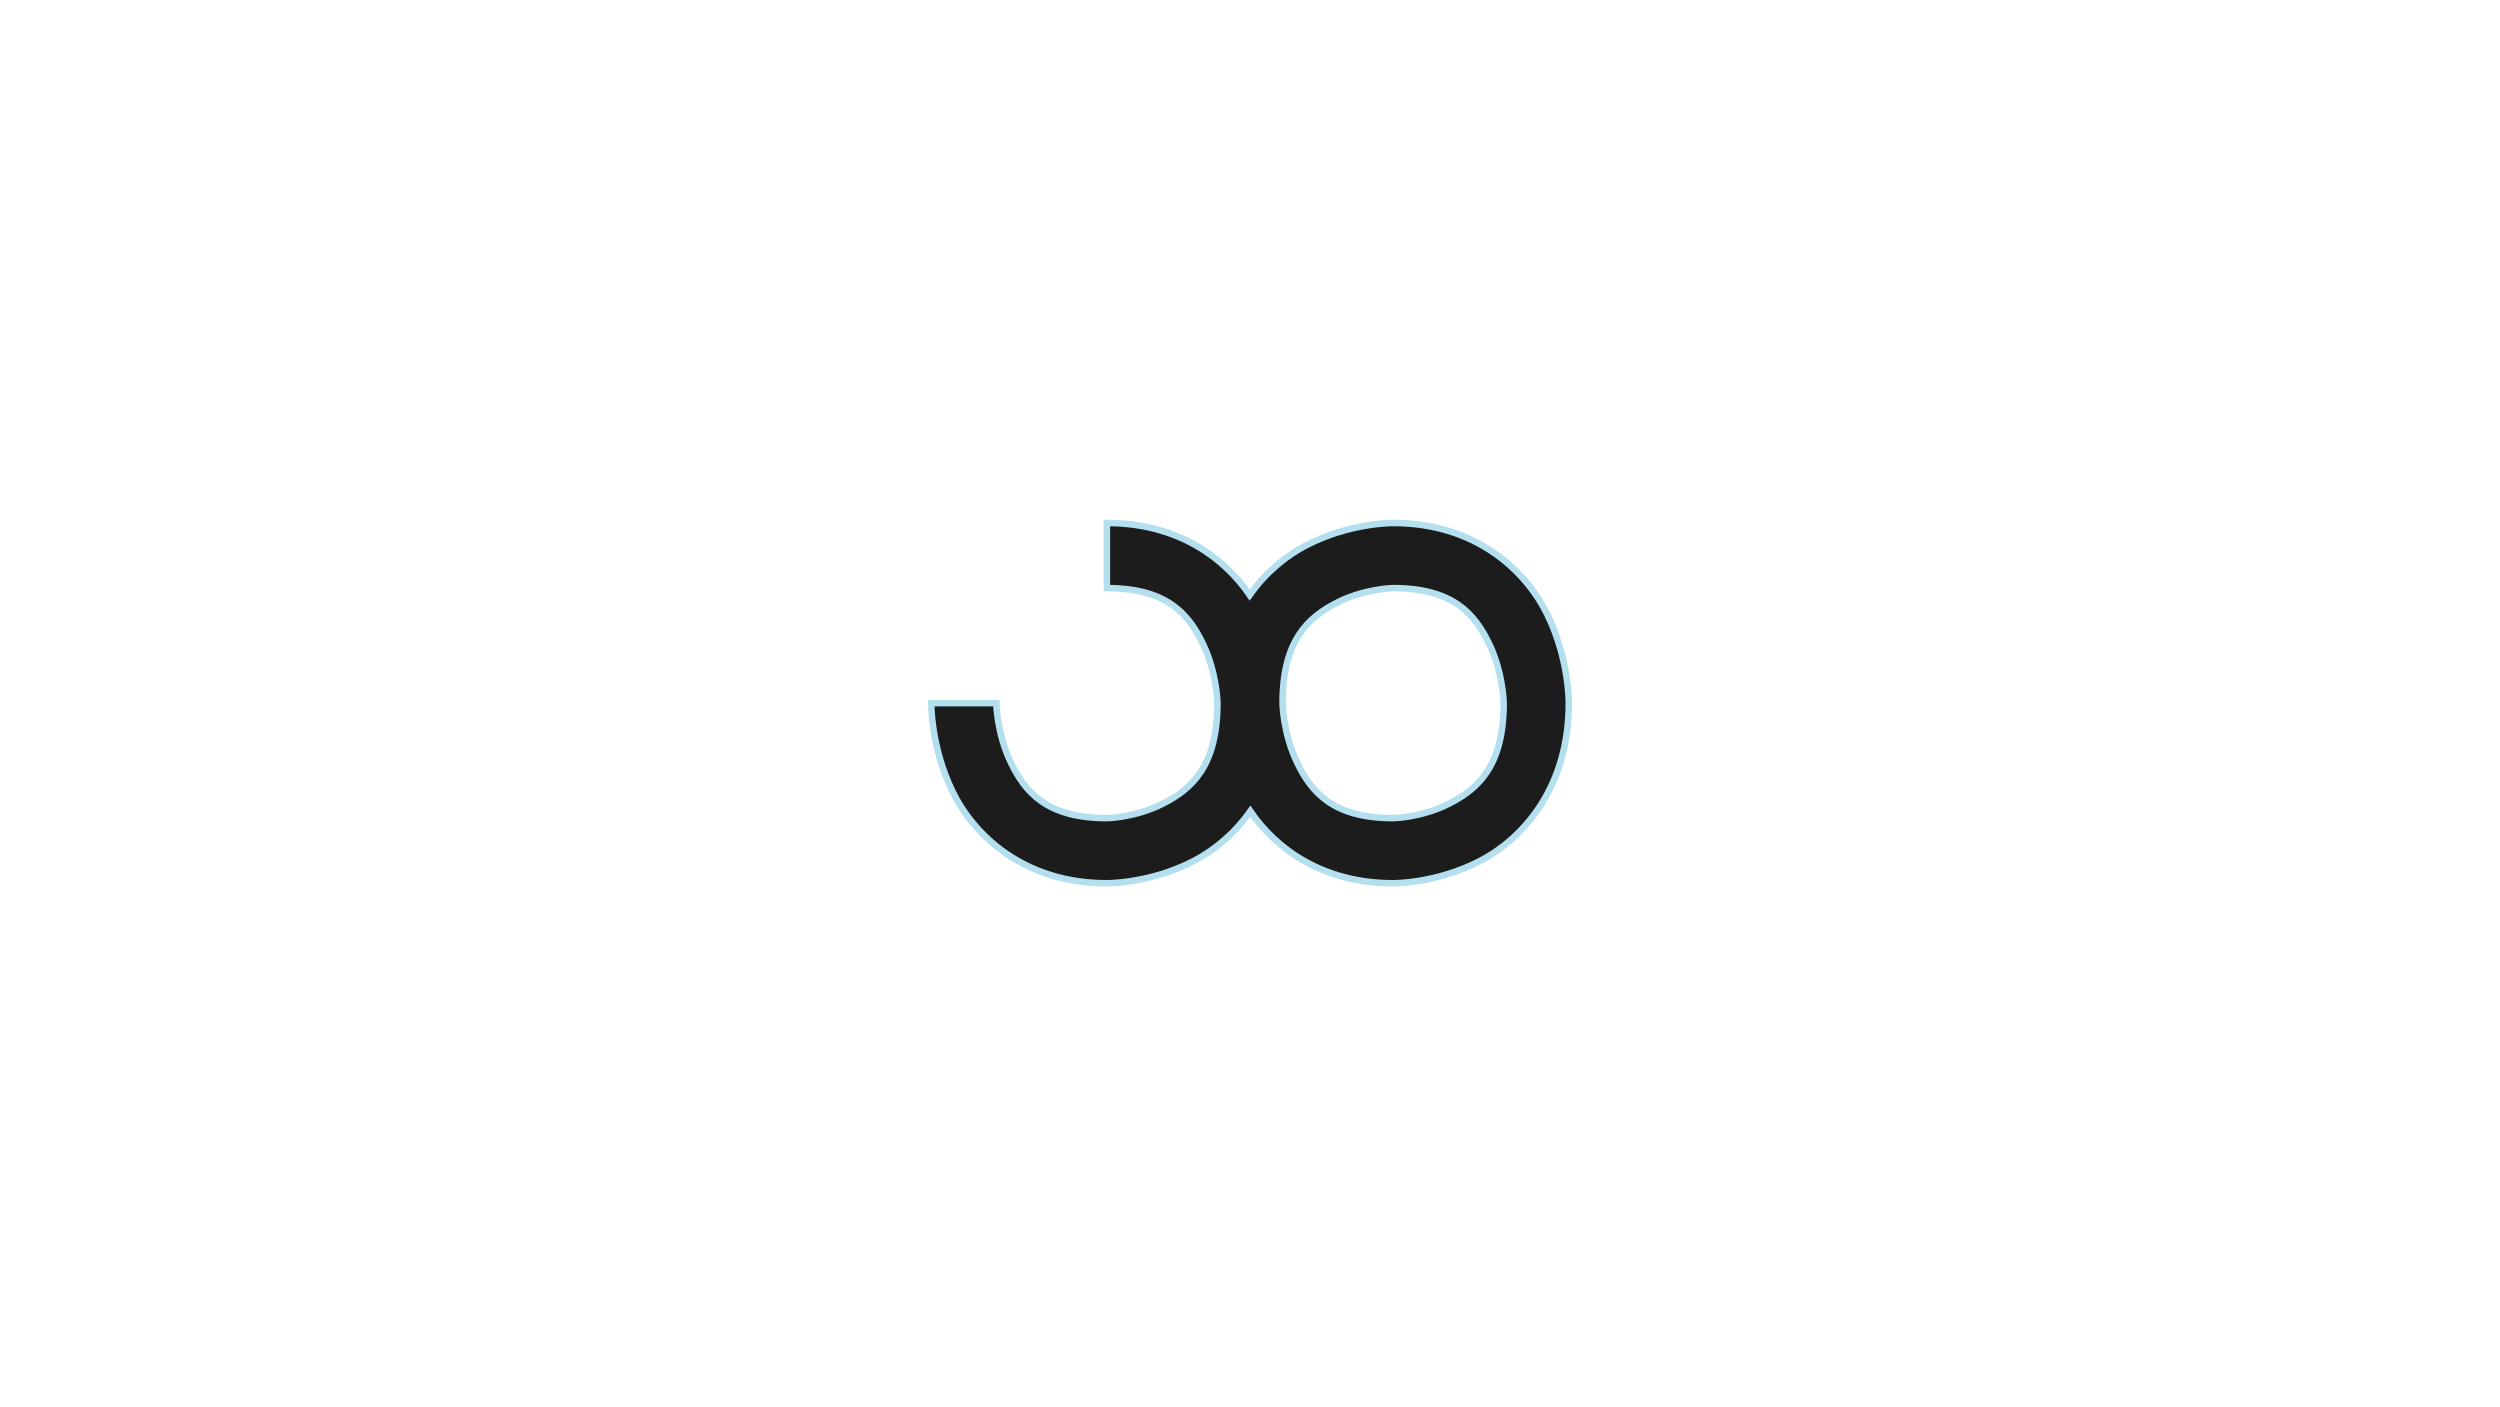
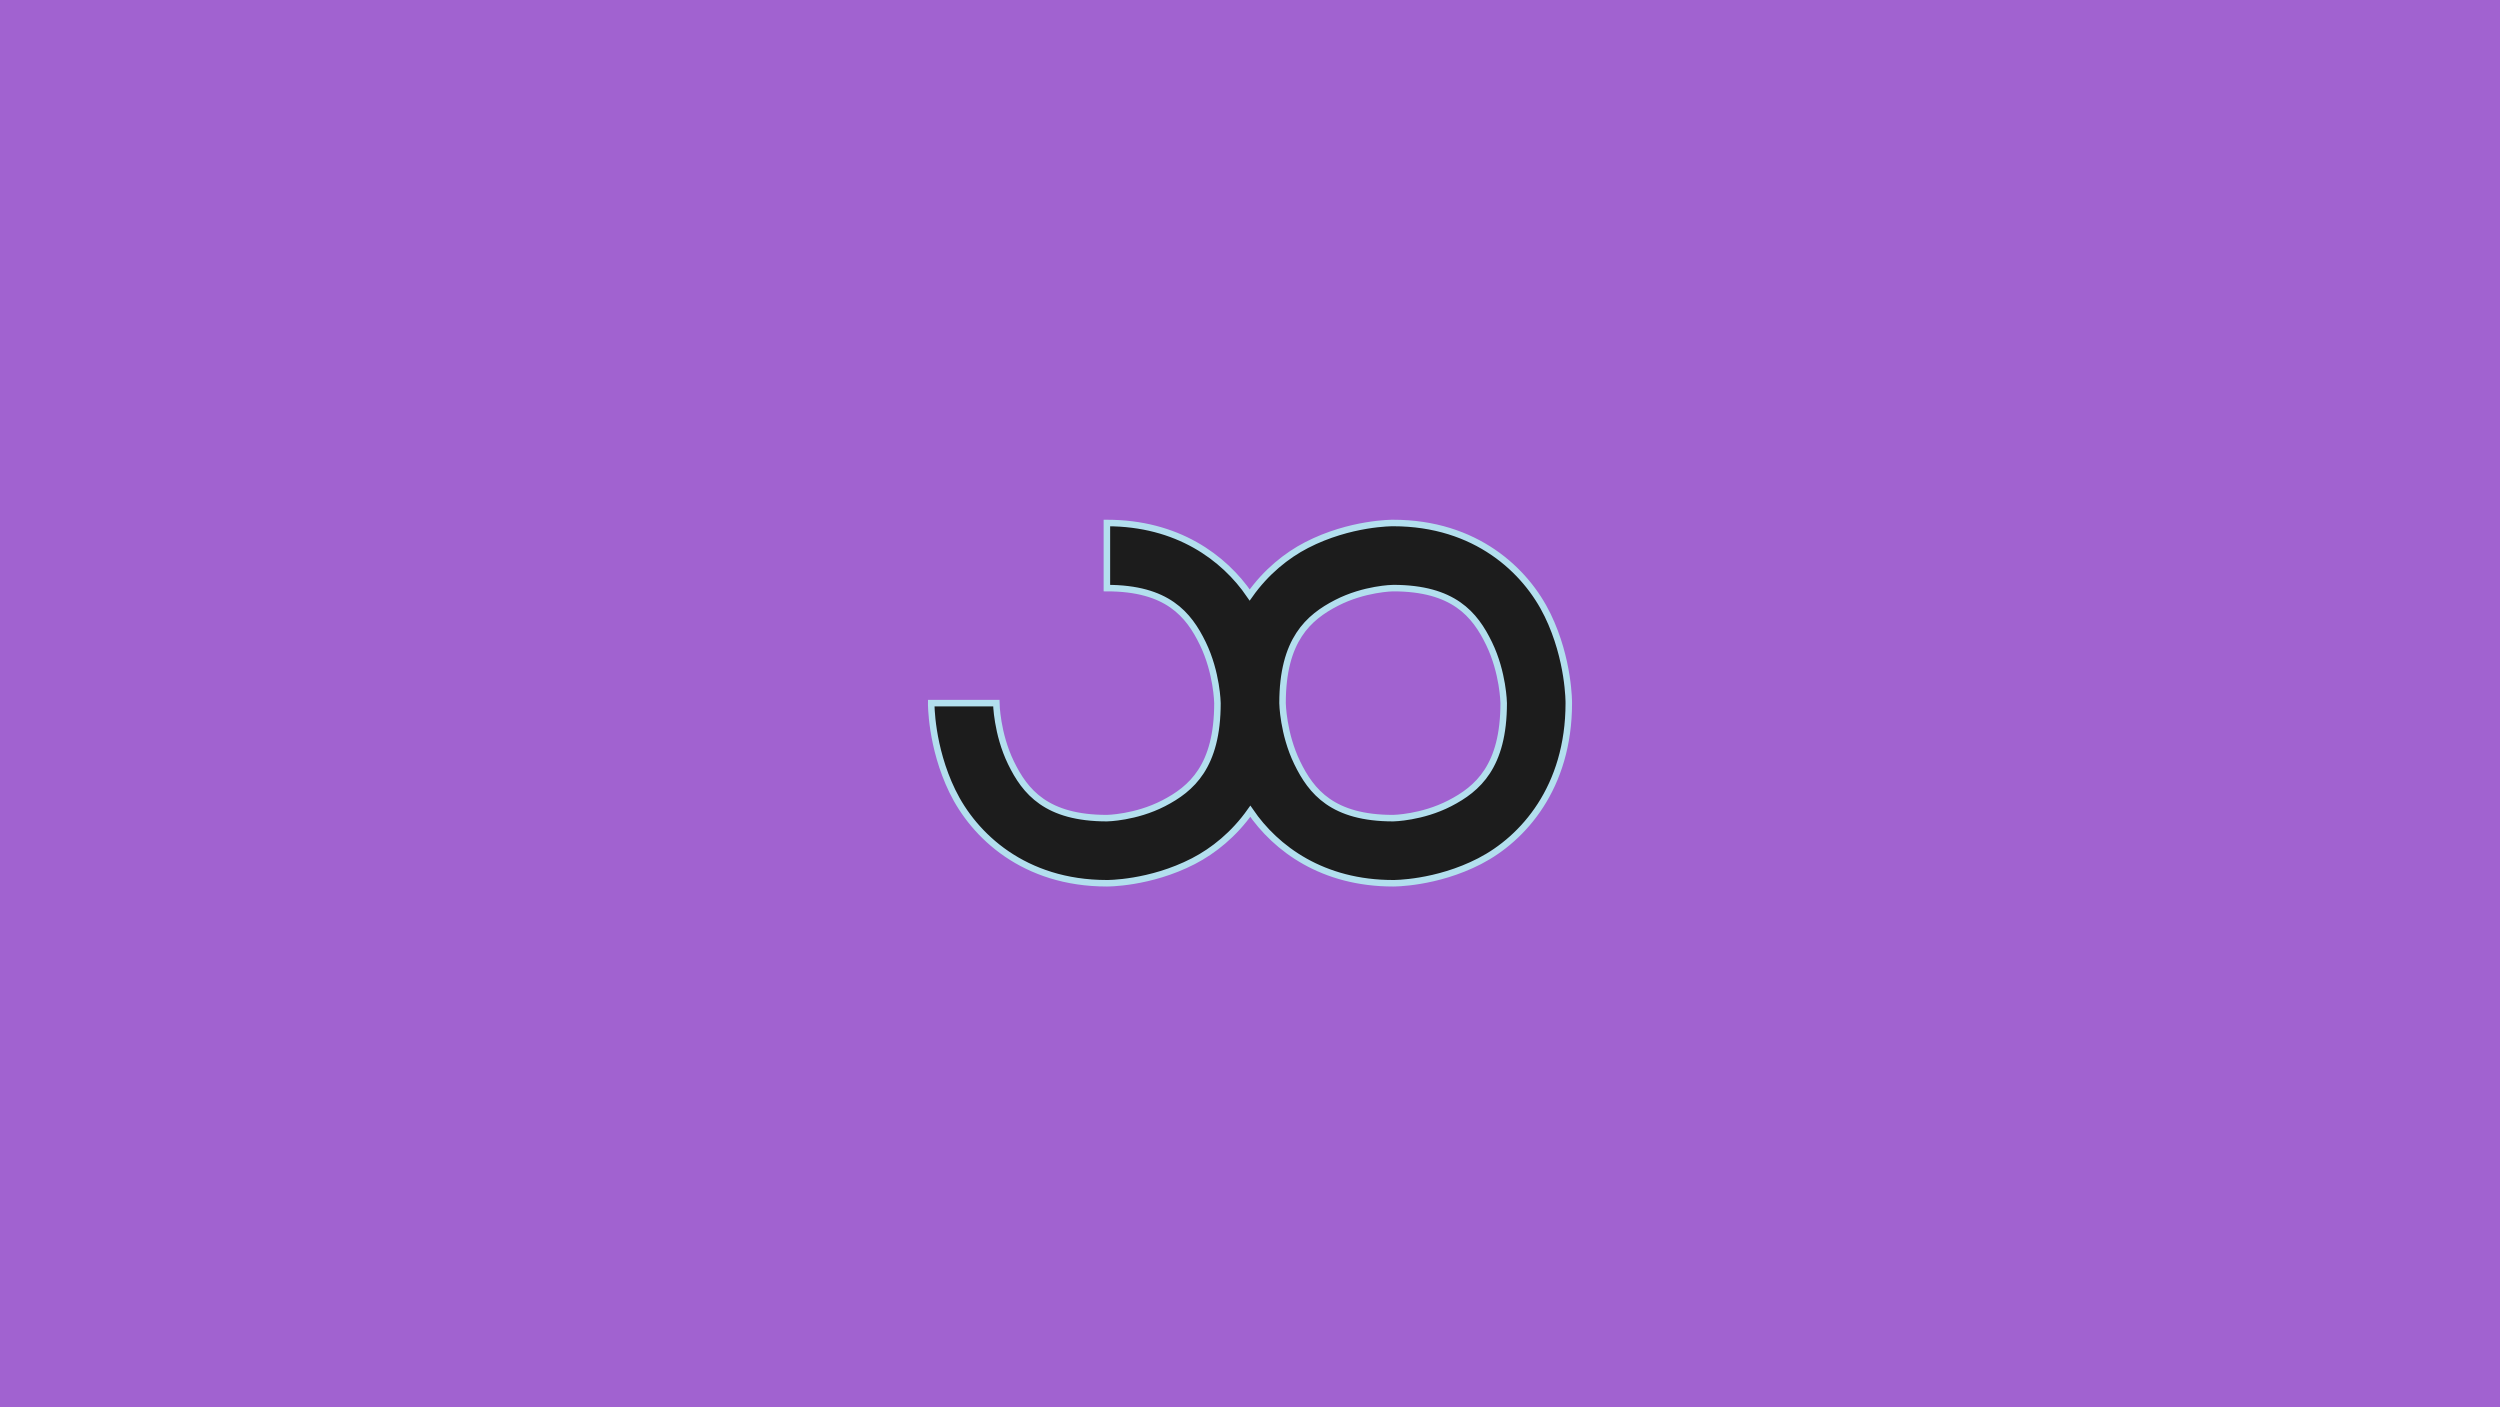
<svg xmlns="http://www.w3.org/2000/svg" width="1920" height="1080" viewBox="0 0 508 285.75" version="1.1" id="svg864">
  <defs id="defs858" />
  <g id="layer1" transform="translate(0,-11.24998)">
-     <rect style="fill:#ffffff;fill-opacity:1;stroke:none;stroke-width:1.323;stroke-miterlimit:4;stroke-dasharray:none;stroke-opacity:1" id="rect1437" width="523.875" height="298.601" x="-3.78" y="8.226" />
+     <rect style="fill:#a162d0;fill-opacity:1;stroke:none;stroke-width:1.323;stroke-miterlimit:4;stroke-dasharray:none;stroke-opacity:1" id="rect1437" width="523.875" height="298.601" x="-3.78" y="8.226" />
    <path style="color:#000000;font-style:normal;font-variant:normal;font-weight:normal;font-stretch:normal;font-size:medium;line-height:normal;font-family:sans-serif;font-variant-ligatures:normal;font-variant-position:normal;font-variant-caps:normal;font-variant-numeric:normal;font-variant-alternates:normal;font-feature-settings:normal;text-indent:0;text-align:start;text-decoration:none;text-decoration-line:none;text-decoration-style:solid;text-decoration-color:#000000;letter-spacing:normal;word-spacing:normal;text-transform:none;writing-mode:lr-tb;direction:ltr;text-orientation:mixed;dominant-baseline:auto;baseline-shift:baseline;text-anchor:start;white-space:normal;shape-padding:0;clip-rule:nonzero;display:inline;overflow:visible;visibility:visible;opacity:1;isolation:auto;mix-blend-mode:normal;color-interpolation:sRGB;color-interpolation-filters:linearRGB;solid-color:#000000;solid-opacity:1;vector-effect:none;fill:#1c1c1c;fill-opacity:1;fill-rule:evenodd;stroke:#b3dfee;stroke-width:1.323;stroke-linecap:butt;stroke-linejoin:miter;stroke-miterlimit:4;stroke-dasharray:none;stroke-dashoffset:0;stroke-opacity:1;color-rendering:auto;image-rendering:auto;shape-rendering:auto;text-rendering:auto;enable-background:accumulate" d="m 224.919,117.523 v 13.23 c 12.267,0 16.614,5.325 19.494,11.264 2.88,5.939 2.973,12.109 2.973,12.109 0,12.855 -5.283,17.434 -10.957,20.359 -5.674,2.925 -11.51,3.012 -11.51,3.012 -12.267,0 -16.616,-5.325 -19.496,-11.264 -2.88,-5.939 -2.973,-12.107 -2.973,-12.107 h -13.229 c 0,0 -0.094,8.824 4.297,17.879 4.391,9.055 14.586,18.722 31.401,18.722 0,0 8.703,0.087 17.57,-4.484 4.091,-2.109 8.263,-5.465 11.573,-10.148 5.229,7.652 14.732,14.632 29.019,14.632 0,0 8.706,0.087 17.573,-4.484 8.867,-4.571 18.125,-14.985 18.125,-32.117 0,0 0.092,-8.827 -4.299,-17.881 -4.391,-9.055 -14.584,-18.722 -31.399,-18.722 0,0 -8.703,-0.087 -17.57,4.484 -4.091,2.109 -8.263,5.466 -11.572,10.148 -5.229,-7.652 -14.733,-14.632 -29.019,-14.632 z m 58.162,13.23 c 12.267,0 16.617,5.325 19.496,11.264 2.88,5.939 2.972,12.109 2.972,12.109 0,12.855 -5.285,17.434 -10.959,20.359 -5.674,2.925 -11.51,3.012 -11.51,3.012 -12.267,0 -16.614,-5.325 -19.494,-11.264 -2.88,-5.939 -2.973,-12.107 -2.973,-12.107 0,-12.855 5.283,-17.436 10.957,-20.362 5.674,-2.925 11.509,-3.012 11.509,-3.012 z" id="path19" />
  </g>
</svg>
